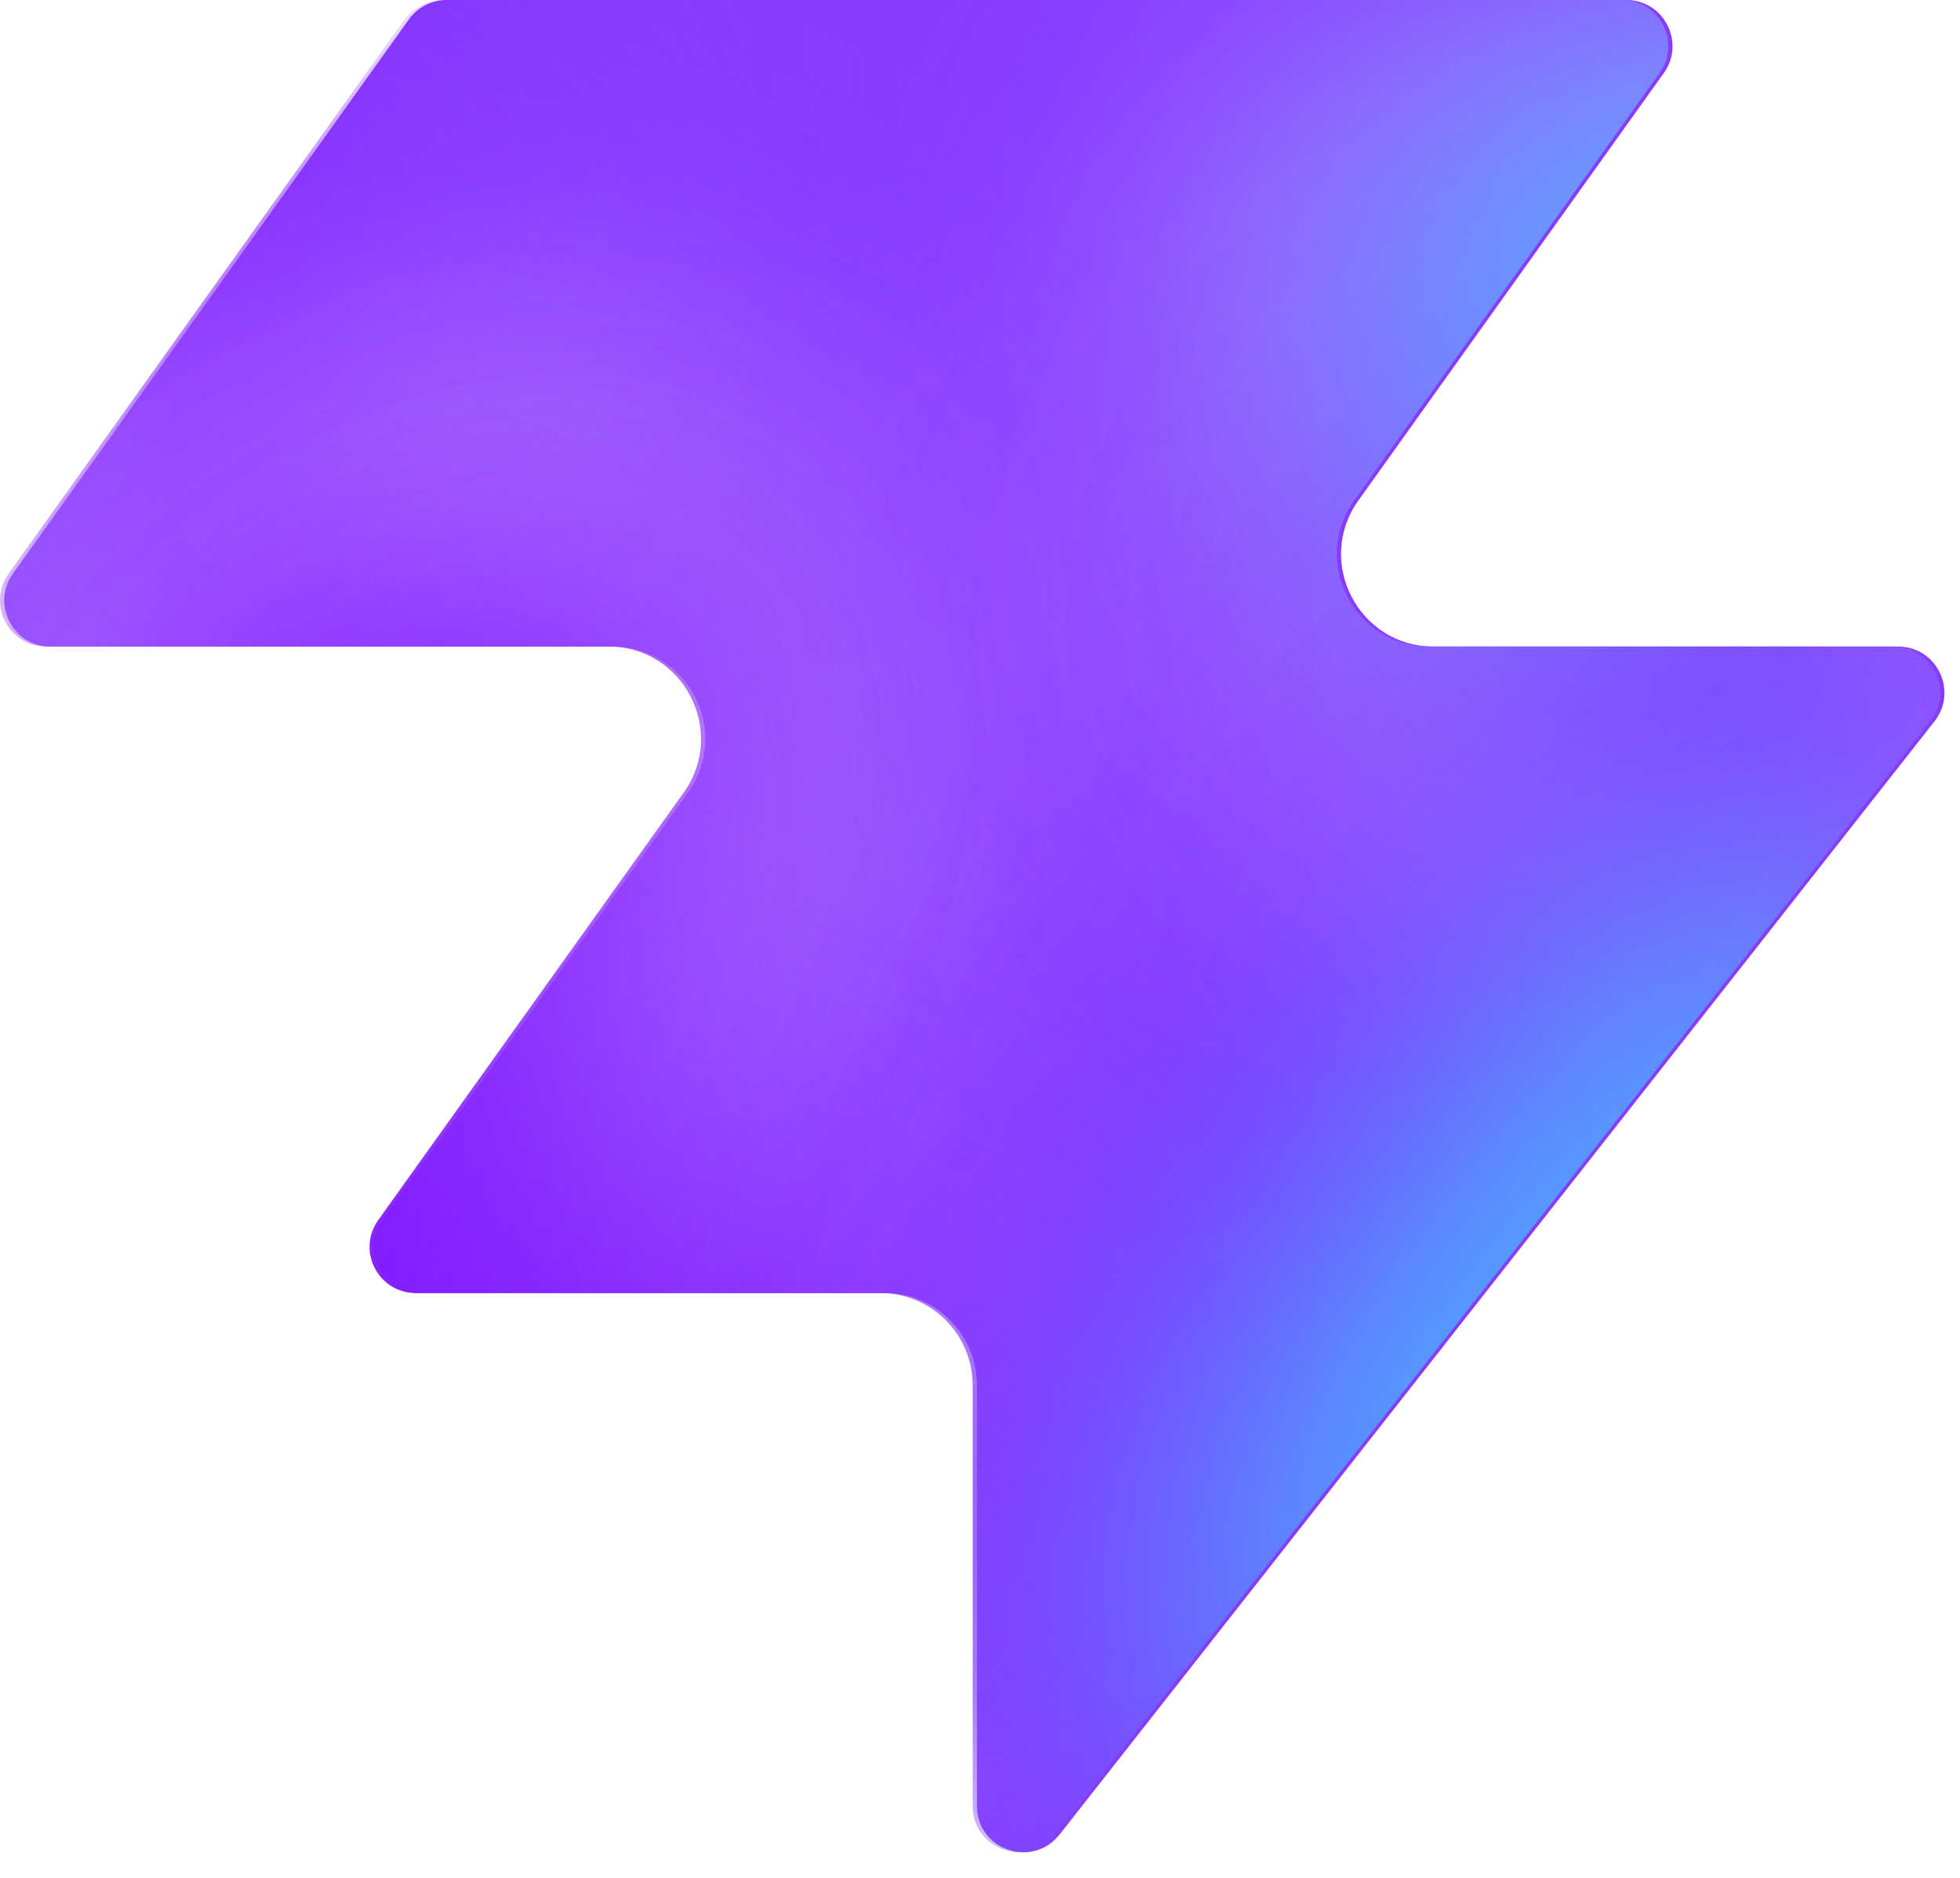
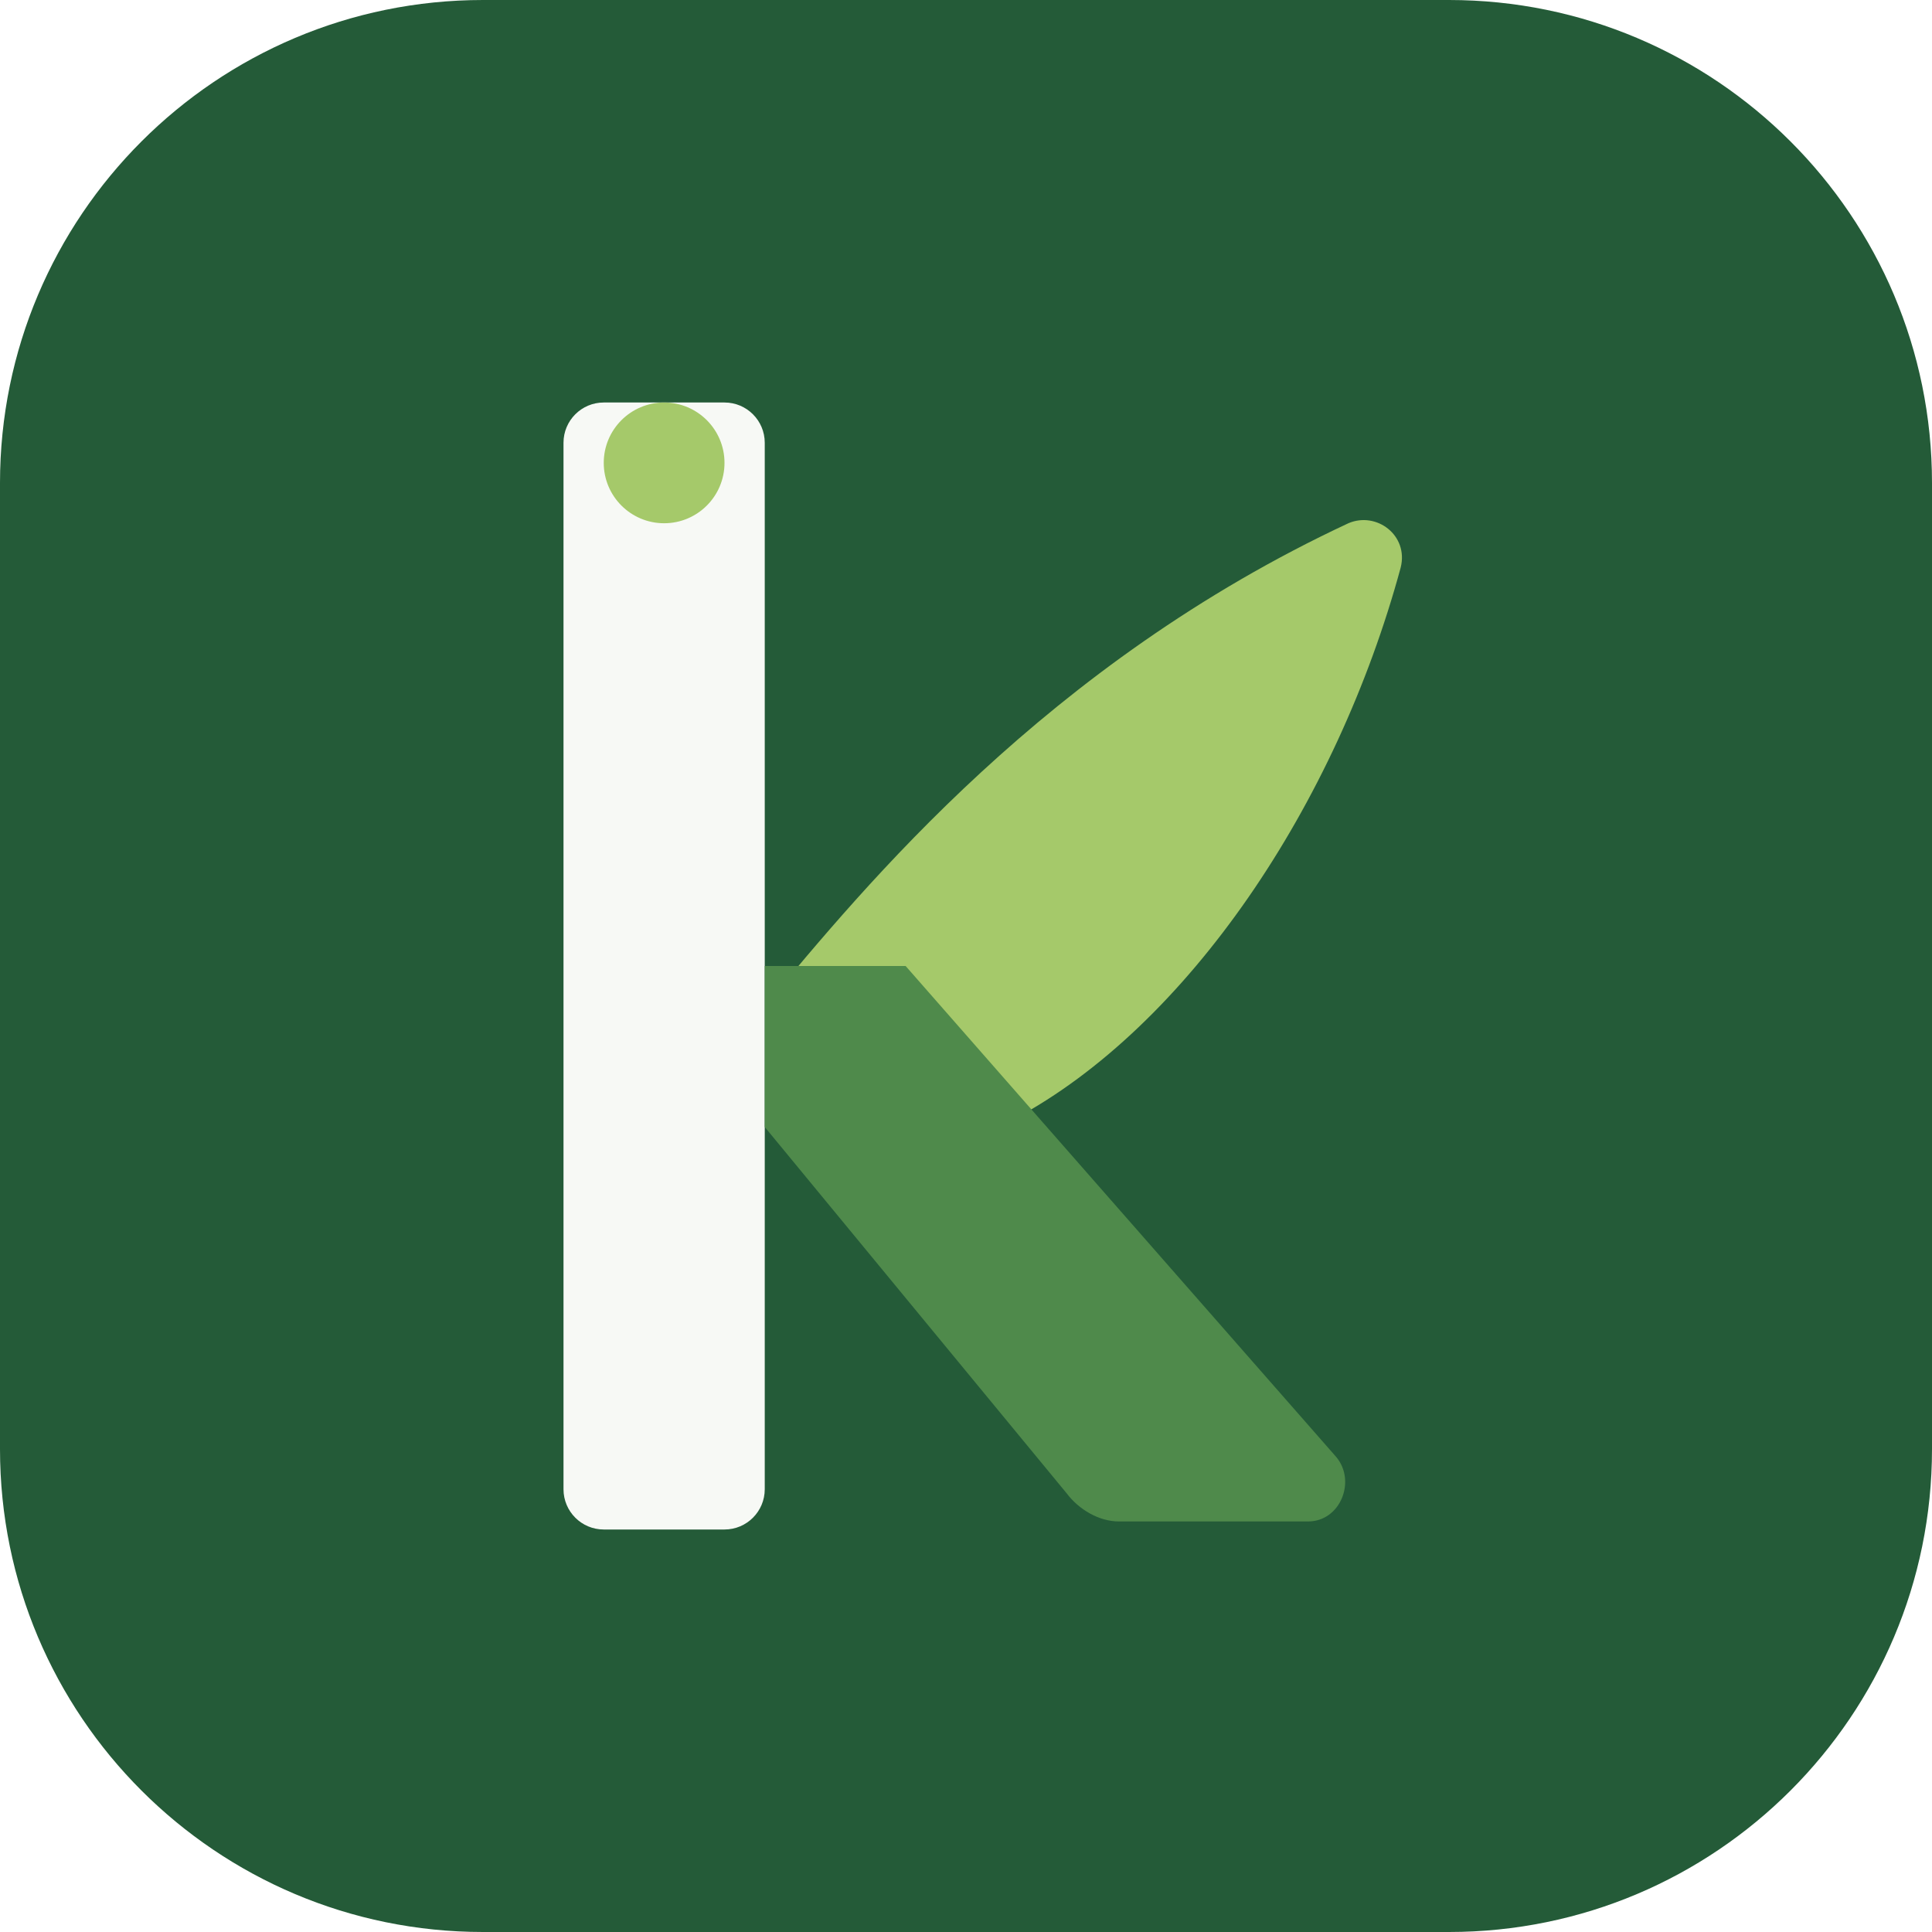
- <svg xmlns="http://www.w3.org/2000/svg" width="48" height="46" fill="none" viewBox="0 0 48 46">
-   <path fill="#863bff" d="M25.946 44.938c-.664.845-2.021.375-2.021-.698V33.937a2.26 2.26 0 0 0-2.262-2.262H10.287c-.92 0-1.456-1.04-.92-1.788l7.48-10.471c1.07-1.497 0-3.578-1.842-3.578H1.237c-.92 0-1.456-1.04-.92-1.788L10.013.474c.214-.297.556-.474.92-.474h28.894c.92 0 1.456 1.04.92 1.788l-7.48 10.471c-1.07 1.498 0 3.579 1.842 3.579h11.377c.943 0 1.473 1.088.89 1.83L25.947 44.94z" style="fill:#863bff;fill:color(display-p3 .525 .23 1);fill-opacity:1" />
-   <mask id="a" width="48" height="46" x="0" y="0" maskUnits="userSpaceOnUse" style="mask-type:alpha">
-     <path fill="#000" d="M25.842 44.938c-.664.844-2.021.375-2.021-.698V33.937a2.26 2.26 0 0 0-2.262-2.262H10.183c-.92 0-1.456-1.04-.92-1.788l7.48-10.471c1.07-1.498 0-3.579-1.842-3.579H1.133c-.92 0-1.456-1.04-.92-1.787L9.91.473c.214-.297.556-.474.92-.474h28.894c.92 0 1.456 1.04.92 1.788l-7.48 10.471c-1.07 1.498 0 3.578 1.842 3.578h11.377c.943 0 1.473 1.088.89 1.832L25.843 44.94z" style="fill:#000;fill-opacity:1" />
-   </mask>
-   <g mask="url(#a)">
-     <g filter="url(#b)">
-       <ellipse cx="5.508" cy="14.704" fill="#ede6ff" rx="5.508" ry="14.704" style="fill:#ede6ff;fill:color(display-p3 .927 .903 1);fill-opacity:1" transform="matrix(.00324 1 1 -.00324 -4.47 31.516)" />
-     </g>
-     <g filter="url(#c)">
-       <ellipse cx="10.399" cy="29.851" fill="#ede6ff" rx="10.399" ry="29.851" style="fill:#ede6ff;fill:color(display-p3 .927 .903 1);fill-opacity:1" transform="matrix(.00324 1 1 -.00324 -39.328 7.883)" />
-     </g>
-     <g filter="url(#d)">
-       <ellipse cx="5.508" cy="30.487" fill="#7e14ff" rx="5.508" ry="30.487" style="fill:#7e14ff;fill:color(display-p3 .492 .077 1);fill-opacity:1" transform="rotate(89.814 -25.913 -14.639)scale(1 -1)" />
-     </g>
-     <g filter="url(#e)">
-       <ellipse cx="5.508" cy="30.599" fill="#7e14ff" rx="5.508" ry="30.599" style="fill:#7e14ff;fill:color(display-p3 .492 .077 1);fill-opacity:1" transform="rotate(89.814 -32.644 -3.334)scale(1 -1)" />
-     </g>
-     <g filter="url(#f)">
-       <ellipse cx="5.508" cy="30.599" fill="#7e14ff" rx="5.508" ry="30.599" style="fill:#7e14ff;fill:color(display-p3 .492 .077 1);fill-opacity:1" transform="matrix(.00324 1 1 -.00324 -34.34 30.47)" />
-     </g>
-     <g filter="url(#g)">
-       <ellipse cx="14.072" cy="22.078" fill="#ede6ff" rx="14.072" ry="22.078" style="fill:#ede6ff;fill:color(display-p3 .927 .903 1);fill-opacity:1" transform="rotate(93.35 24.506 48.493)scale(-1 1)" />
-     </g>
-     <g filter="url(#h)">
-       <ellipse cx="3.47" cy="21.501" fill="#7e14ff" rx="3.47" ry="21.501" style="fill:#7e14ff;fill:color(display-p3 .492 .077 1);fill-opacity:1" transform="rotate(89.009 28.708 47.59)scale(-1 1)" />
-     </g>
-     <g filter="url(#i)">
-       <ellipse cx="3.47" cy="21.501" fill="#7e14ff" rx="3.47" ry="21.501" style="fill:#7e14ff;fill:color(display-p3 .492 .077 1);fill-opacity:1" transform="rotate(89.009 28.708 47.59)scale(-1 1)" />
-     </g>
-     <g filter="url(#j)">
-       <ellipse cx=".387" cy="8.972" fill="#7e14ff" rx="4.407" ry="29.108" style="fill:#7e14ff;fill:color(display-p3 .492 .077 1);fill-opacity:1" transform="rotate(39.51 .387 8.972)" />
-     </g>
-     <g filter="url(#k)">
-       <ellipse cx="47.523" cy="-6.092" fill="#7e14ff" rx="4.407" ry="29.108" style="fill:#7e14ff;fill:color(display-p3 .492 .077 1);fill-opacity:1" transform="rotate(37.892 47.523 -6.092)" />
-     </g>
-     <g filter="url(#l)">
-       <ellipse cx="41.412" cy="6.333" fill="#47bfff" rx="5.971" ry="9.665" style="fill:#47bfff;fill:color(display-p3 .28 .748 1);fill-opacity:1" transform="rotate(37.892 41.412 6.333)" />
-     </g>
-     <g filter="url(#m)">
-       <ellipse cx="-1.879" cy="38.332" fill="#7e14ff" rx="4.407" ry="29.108" style="fill:#7e14ff;fill:color(display-p3 .492 .077 1);fill-opacity:1" transform="rotate(37.892 -1.88 38.332)" />
-     </g>
-     <g filter="url(#n)">
-       <ellipse cx="-1.879" cy="38.332" fill="#7e14ff" rx="4.407" ry="29.108" style="fill:#7e14ff;fill:color(display-p3 .492 .077 1);fill-opacity:1" transform="rotate(37.892 -1.88 38.332)" />
-     </g>
-     <g filter="url(#o)">
-       <ellipse cx="35.651" cy="29.907" fill="#7e14ff" rx="4.407" ry="29.108" style="fill:#7e14ff;fill:color(display-p3 .492 .077 1);fill-opacity:1" transform="rotate(37.892 35.651 29.907)" />
-     </g>
-     <g filter="url(#p)">
-       <ellipse cx="38.418" cy="32.4" fill="#47bfff" rx="5.971" ry="15.297" style="fill:#47bfff;fill:color(display-p3 .28 .748 1);fill-opacity:1" transform="rotate(37.892 38.418 32.4)" />
-     </g>
-   </g>
-   <defs>
-     <filter id="b" width="60.045" height="41.654" x="-19.77" y="16.149" color-interpolation-filters="sRGB" filterUnits="userSpaceOnUse">
-       <feFlood flood-opacity="0" result="BackgroundImageFix" />
-       <feBlend in="SourceGraphic" in2="BackgroundImageFix" result="shape" />
-       <feGaussianBlur result="effect1_foregroundBlur_2002_17158" stdDeviation="7.659" />
-     </filter>
-     <filter id="c" width="90.34" height="51.437" x="-54.613" y="-7.533" color-interpolation-filters="sRGB" filterUnits="userSpaceOnUse">
-       <feFlood flood-opacity="0" result="BackgroundImageFix" />
-       <feBlend in="SourceGraphic" in2="BackgroundImageFix" result="shape" />
-       <feGaussianBlur result="effect1_foregroundBlur_2002_17158" stdDeviation="7.659" />
-     </filter>
-     <filter id="d" width="79.355" height="29.4" x="-49.64" y="2.03" color-interpolation-filters="sRGB" filterUnits="userSpaceOnUse">
-       <feFlood flood-opacity="0" result="BackgroundImageFix" />
-       <feBlend in="SourceGraphic" in2="BackgroundImageFix" result="shape" />
-       <feGaussianBlur result="effect1_foregroundBlur_2002_17158" stdDeviation="4.596" />
-     </filter>
-     <filter id="e" width="79.579" height="29.4" x="-45.045" y="20.029" color-interpolation-filters="sRGB" filterUnits="userSpaceOnUse">
-       <feFlood flood-opacity="0" result="BackgroundImageFix" />
-       <feBlend in="SourceGraphic" in2="BackgroundImageFix" result="shape" />
-       <feGaussianBlur result="effect1_foregroundBlur_2002_17158" stdDeviation="4.596" />
-     </filter>
-     <filter id="f" width="79.579" height="29.4" x="-43.513" y="21.178" color-interpolation-filters="sRGB" filterUnits="userSpaceOnUse">
-       <feFlood flood-opacity="0" result="BackgroundImageFix" />
-       <feBlend in="SourceGraphic" in2="BackgroundImageFix" result="shape" />
-       <feGaussianBlur result="effect1_foregroundBlur_2002_17158" stdDeviation="4.596" />
-     </filter>
-     <filter id="g" width="74.749" height="58.852" x="15.756" y="-17.901" color-interpolation-filters="sRGB" filterUnits="userSpaceOnUse">
-       <feFlood flood-opacity="0" result="BackgroundImageFix" />
-       <feBlend in="SourceGraphic" in2="BackgroundImageFix" result="shape" />
-       <feGaussianBlur result="effect1_foregroundBlur_2002_17158" stdDeviation="7.659" />
-     </filter>
-     <filter id="h" width="61.377" height="25.362" x="23.548" y="2.284" color-interpolation-filters="sRGB" filterUnits="userSpaceOnUse">
-       <feFlood flood-opacity="0" result="BackgroundImageFix" />
-       <feBlend in="SourceGraphic" in2="BackgroundImageFix" result="shape" />
-       <feGaussianBlur result="effect1_foregroundBlur_2002_17158" stdDeviation="4.596" />
-     </filter>
-     <filter id="i" width="61.377" height="25.362" x="23.548" y="2.284" color-interpolation-filters="sRGB" filterUnits="userSpaceOnUse">
-       <feFlood flood-opacity="0" result="BackgroundImageFix" />
-       <feBlend in="SourceGraphic" in2="BackgroundImageFix" result="shape" />
-       <feGaussianBlur result="effect1_foregroundBlur_2002_17158" stdDeviation="4.596" />
-     </filter>
-     <filter id="j" width="56.045" height="63.649" x="-27.636" y="-22.853" color-interpolation-filters="sRGB" filterUnits="userSpaceOnUse">
-       <feFlood flood-opacity="0" result="BackgroundImageFix" />
-       <feBlend in="SourceGraphic" in2="BackgroundImageFix" result="shape" />
-       <feGaussianBlur result="effect1_foregroundBlur_2002_17158" stdDeviation="4.596" />
-     </filter>
-     <filter id="k" width="54.814" height="64.646" x="20.116" y="-38.415" color-interpolation-filters="sRGB" filterUnits="userSpaceOnUse">
-       <feFlood flood-opacity="0" result="BackgroundImageFix" />
-       <feBlend in="SourceGraphic" in2="BackgroundImageFix" result="shape" />
-       <feGaussianBlur result="effect1_foregroundBlur_2002_17158" stdDeviation="4.596" />
-     </filter>
-     <filter id="l" width="33.541" height="35.313" x="24.641" y="-11.323" color-interpolation-filters="sRGB" filterUnits="userSpaceOnUse">
-       <feFlood flood-opacity="0" result="BackgroundImageFix" />
-       <feBlend in="SourceGraphic" in2="BackgroundImageFix" result="shape" />
-       <feGaussianBlur result="effect1_foregroundBlur_2002_17158" stdDeviation="4.596" />
-     </filter>
-     <filter id="m" width="54.814" height="64.646" x="-29.286" y="6.009" color-interpolation-filters="sRGB" filterUnits="userSpaceOnUse">
-       <feFlood flood-opacity="0" result="BackgroundImageFix" />
-       <feBlend in="SourceGraphic" in2="BackgroundImageFix" result="shape" />
-       <feGaussianBlur result="effect1_foregroundBlur_2002_17158" stdDeviation="4.596" />
-     </filter>
-     <filter id="n" width="54.814" height="64.646" x="-29.286" y="6.009" color-interpolation-filters="sRGB" filterUnits="userSpaceOnUse">
-       <feFlood flood-opacity="0" result="BackgroundImageFix" />
-       <feBlend in="SourceGraphic" in2="BackgroundImageFix" result="shape" />
-       <feGaussianBlur result="effect1_foregroundBlur_2002_17158" stdDeviation="4.596" />
-     </filter>
-     <filter id="o" width="54.814" height="64.646" x="8.244" y="-2.416" color-interpolation-filters="sRGB" filterUnits="userSpaceOnUse">
-       <feFlood flood-opacity="0" result="BackgroundImageFix" />
-       <feBlend in="SourceGraphic" in2="BackgroundImageFix" result="shape" />
-       <feGaussianBlur result="effect1_foregroundBlur_2002_17158" stdDeviation="4.596" />
-     </filter>
-     <filter id="p" width="39.409" height="43.623" x="18.713" y="10.588" color-interpolation-filters="sRGB" filterUnits="userSpaceOnUse">
-       <feFlood flood-opacity="0" result="BackgroundImageFix" />
-       <feBlend in="SourceGraphic" in2="BackgroundImageFix" result="shape" />
-       <feGaussianBlur result="effect1_foregroundBlur_2002_17158" stdDeviation="4.596" />
-     </filter>
-   </defs>
+ <svg xmlns="http://www.w3.org/2000/svg" viewBox="0 0 48 48" fill="none">
+   <rect width="48" height="48" rx="12" fill="#245B38" />
+   <path d="M14 11C14 10.448 14.448 10 15 10H18C18.552 10 19 10.448 19 11V37C19 37.552 18.552 38 18 38H15C14.448 38 14 37.552 14 37V11Z" fill="#F7F9F5" />
+   <path d="M19 25C21.5 22 26 16.5 33.5 13C34.2 12.7 35 13.3 34.8 14.1C33.2 20 29.5 25.5 25.2 27.8L19 25Z" fill="#A5C96A" />
+   <path d="M22.5 24L33.2 36.2C33.7 36.8 33.3 37.8 32.5 37.8H27.8C27.3 37.8 26.8 37.5 26.5 37.1L19 28V24H22.5Z" fill="#4F8A4B" />
+   <circle cx="16.5" cy="11.5" r="1.5" fill="#A5C96A" />
</svg>
